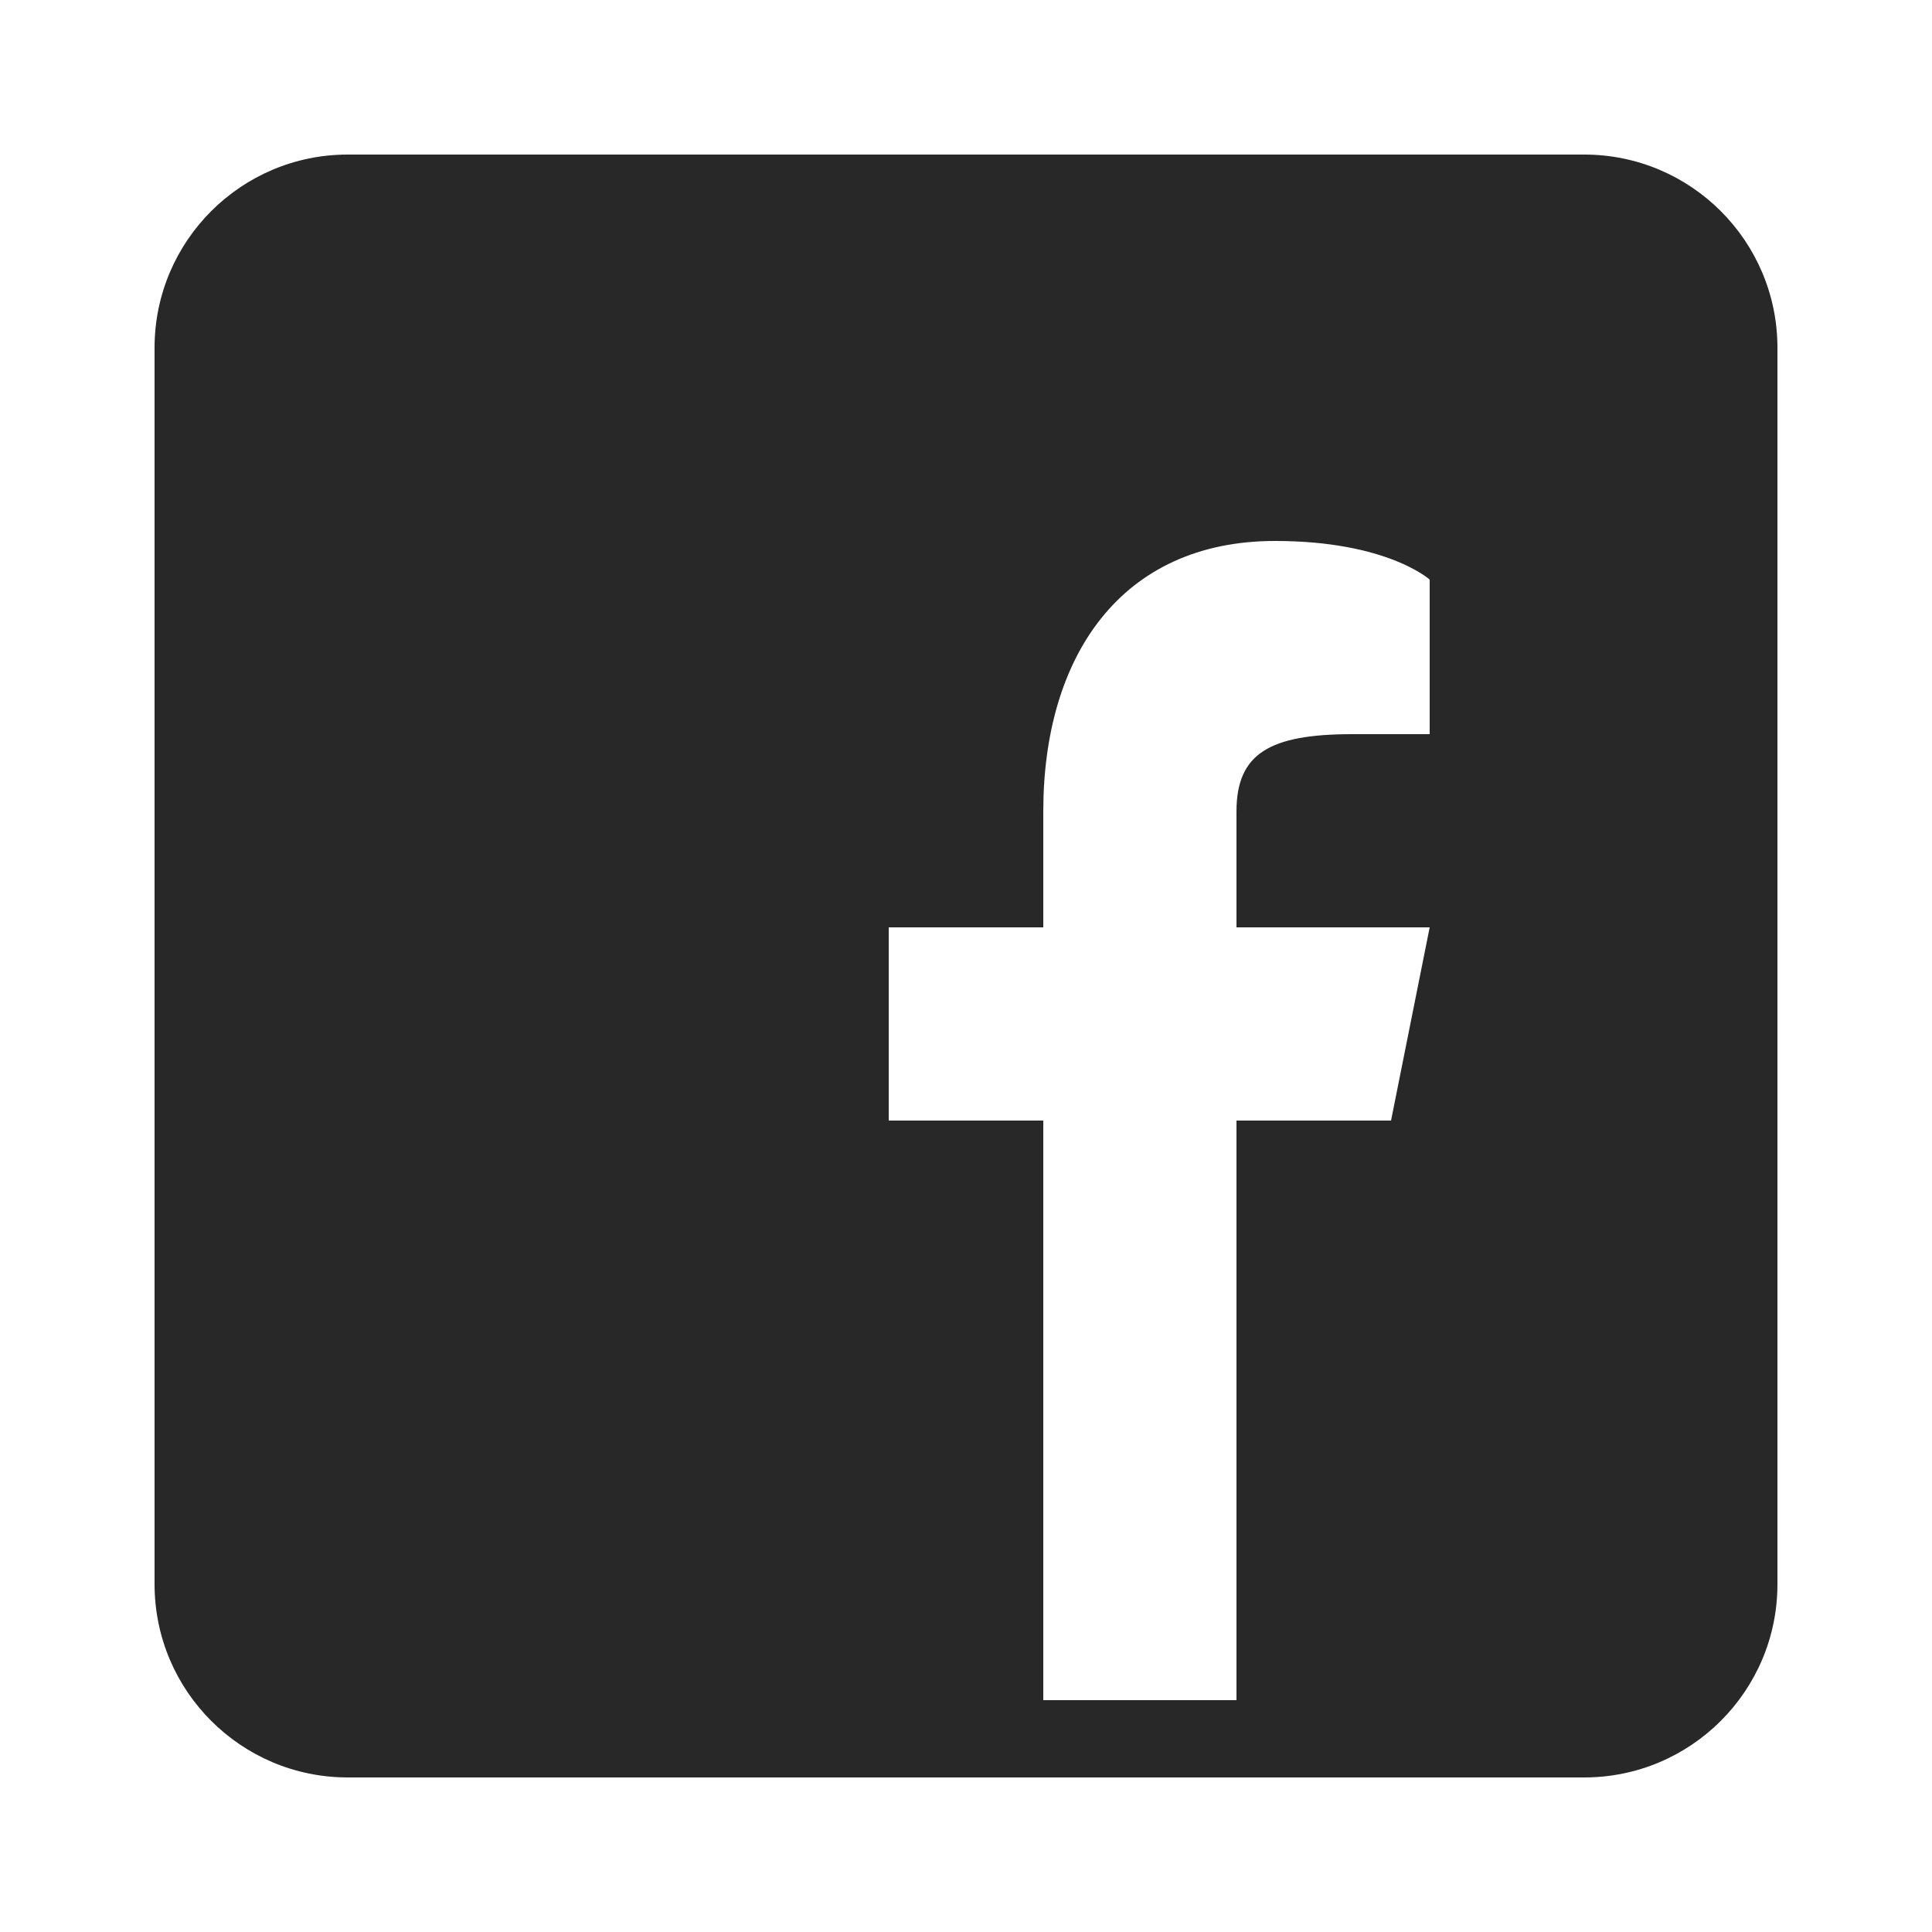
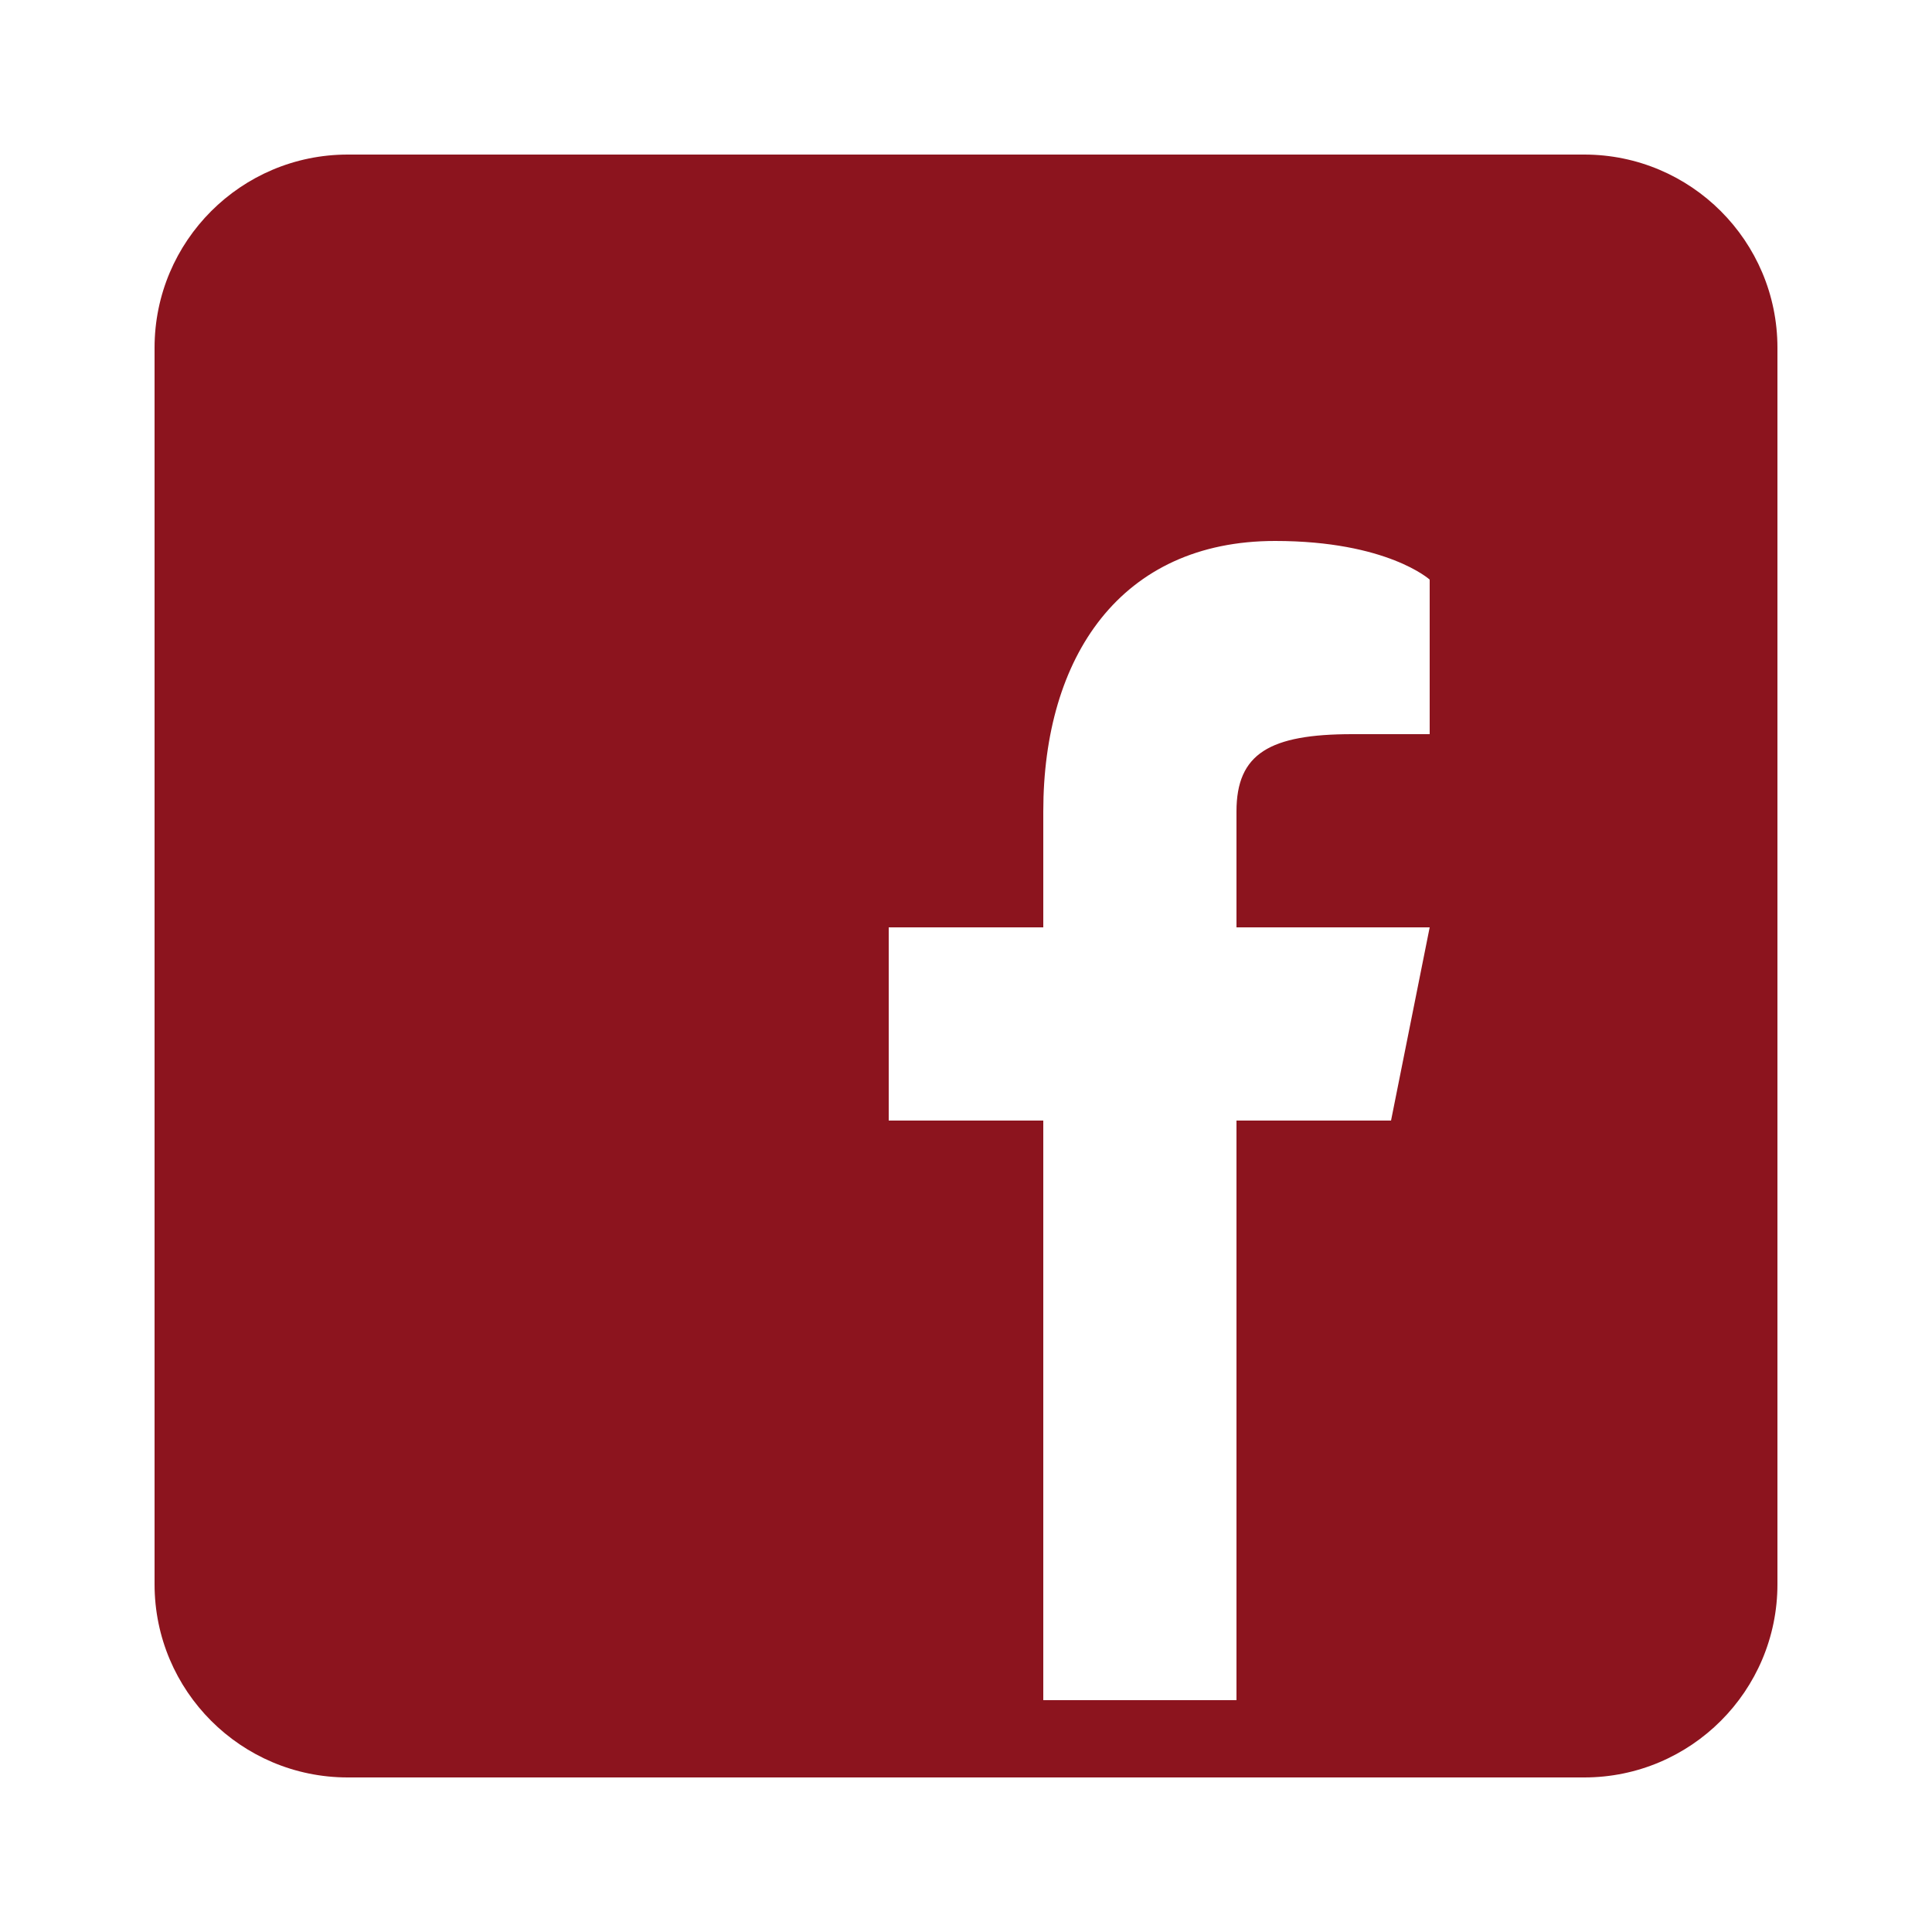
- <svg xmlns="http://www.w3.org/2000/svg" fill="#282828" viewBox="0 0 50 50" width="50px" height="50px">
+ <svg xmlns="http://www.w3.org/2000/svg" fill="#8c141e" viewBox="0 0 50 50" width="50px" height="50px">
  <path d="M41,4H9C6.24,4,4,6.24,4,9v32c0,2.76,2.24,5,5,5h32c2.76,0,5-2.24,5-5V9C46,6.24,43.76,4,41,4z M37,19h-2c-2.14,0-3,0.5-3,2 v3h5l-1,5h-4v15h-5V29h-4v-5h4v-3c0-4,2-7,6-7c2.9,0,4,1,4,1V19z" />
</svg>
